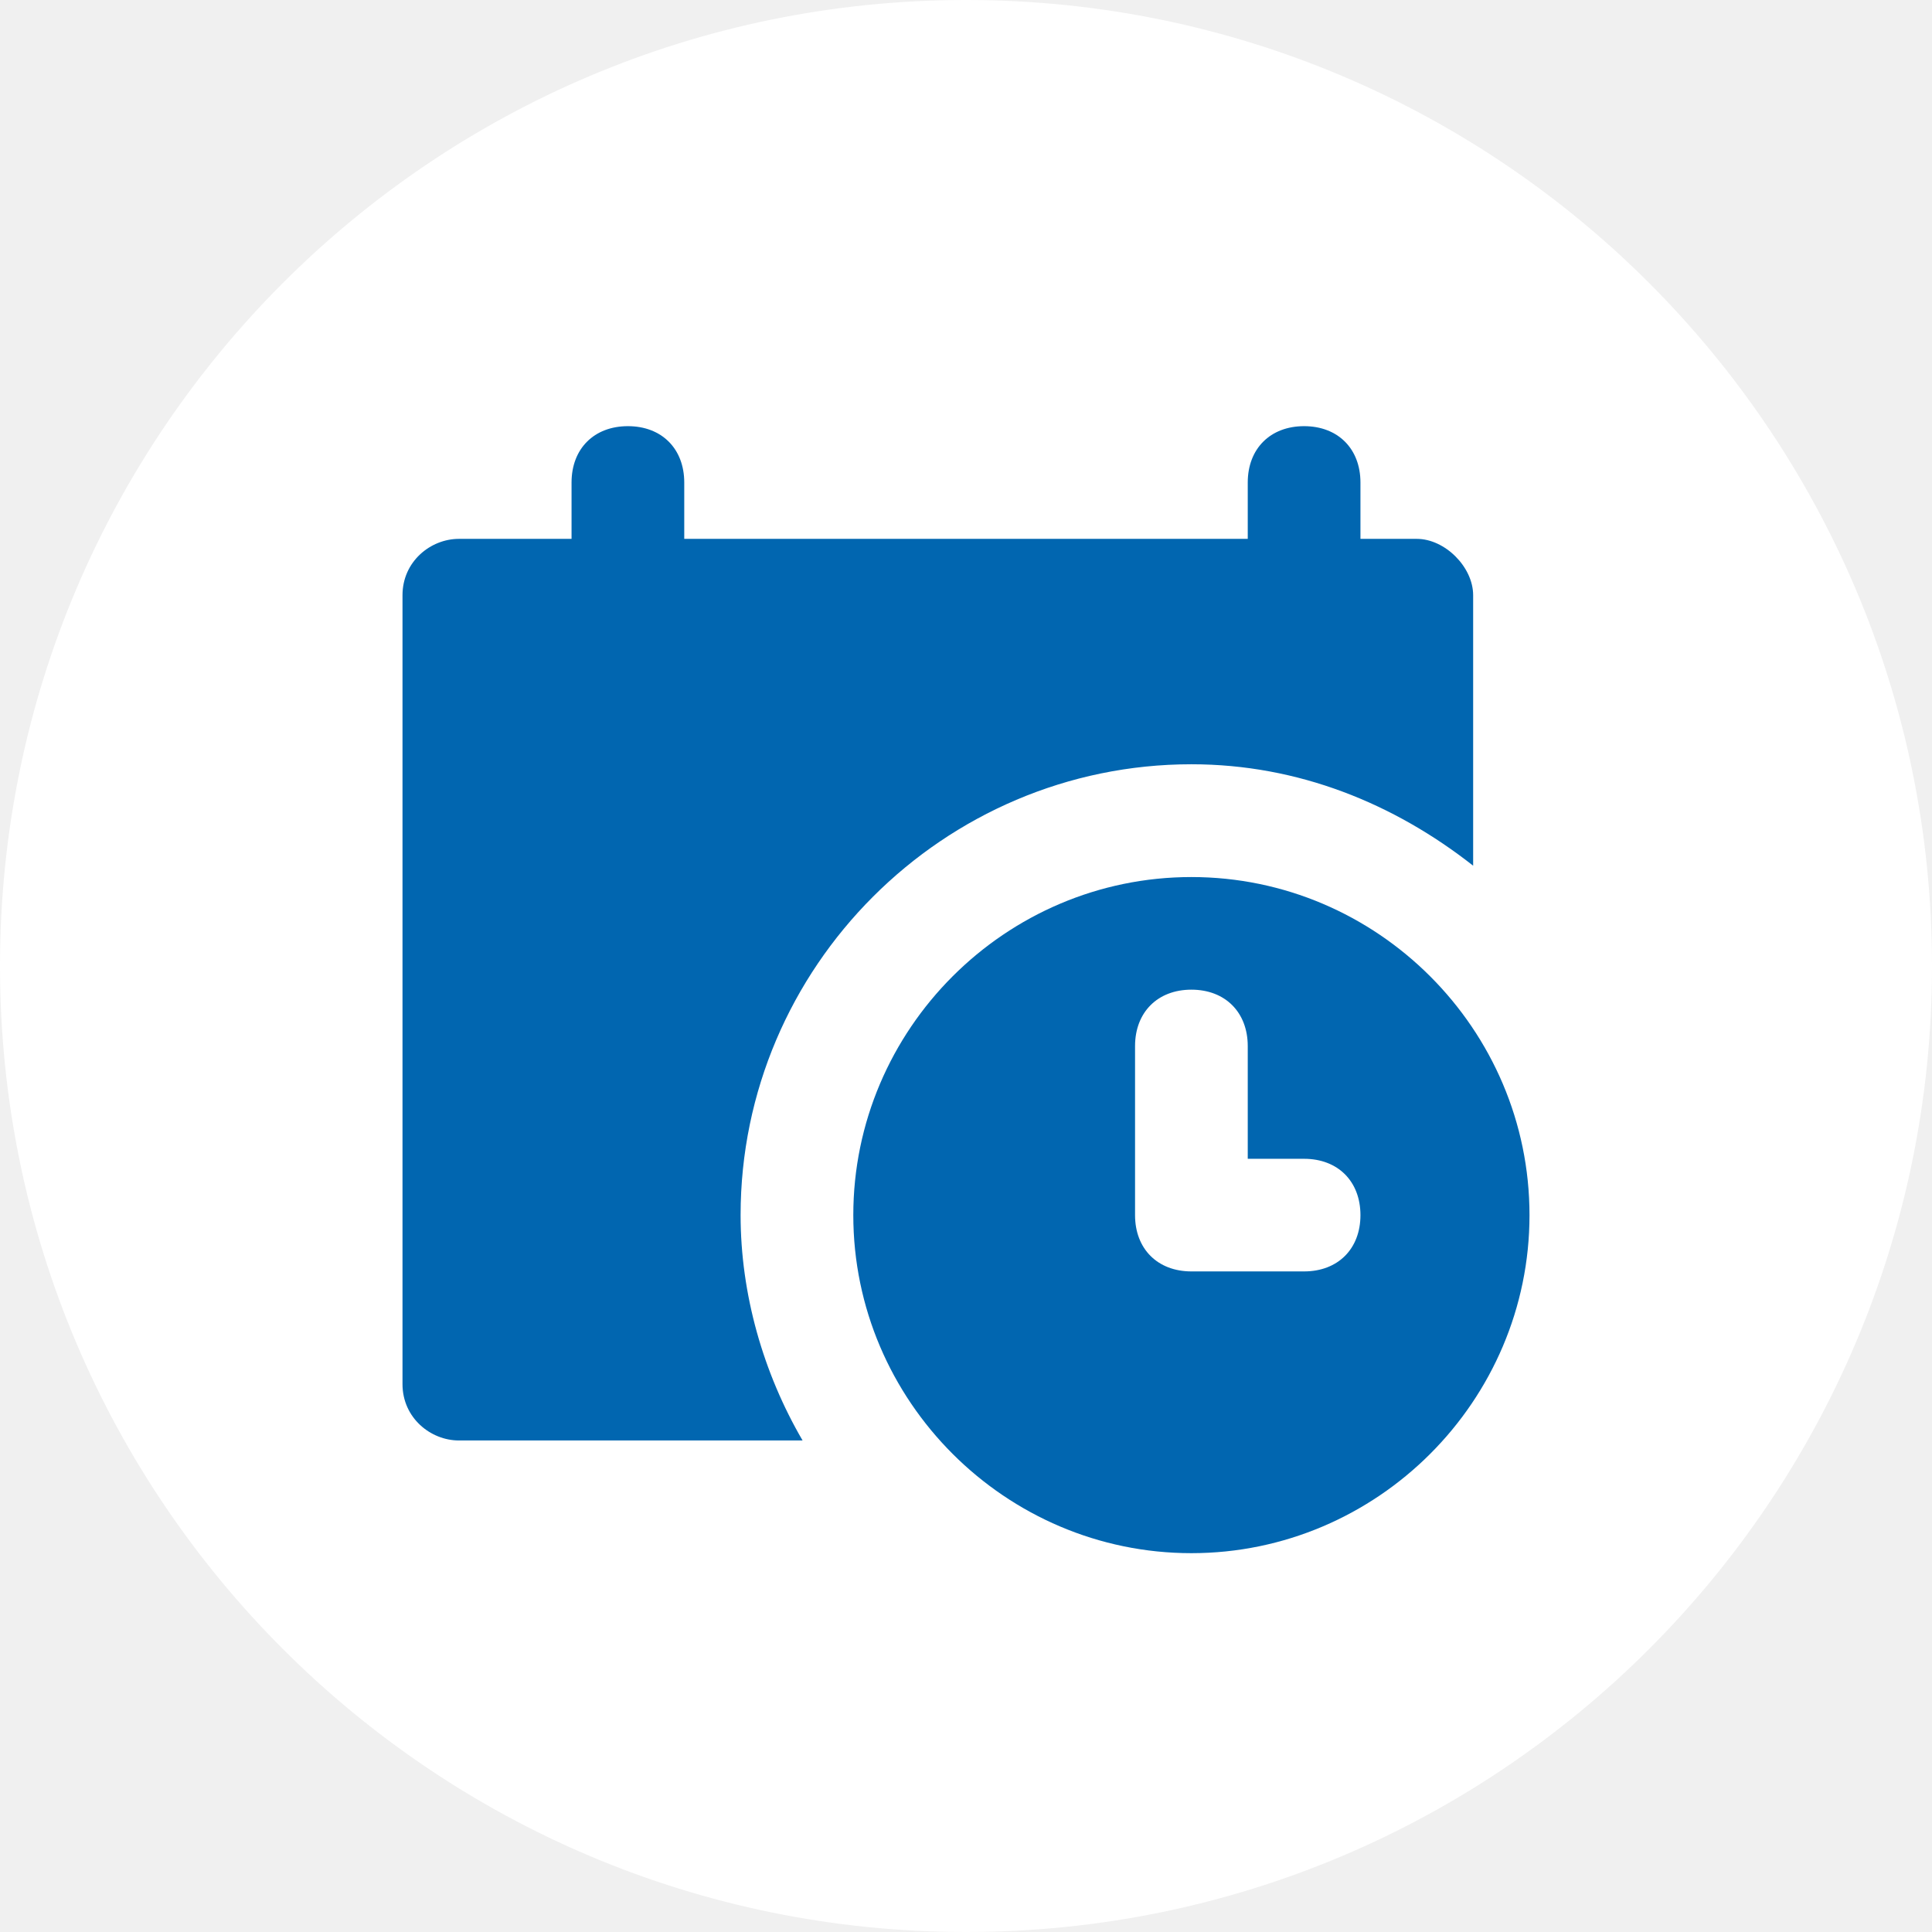
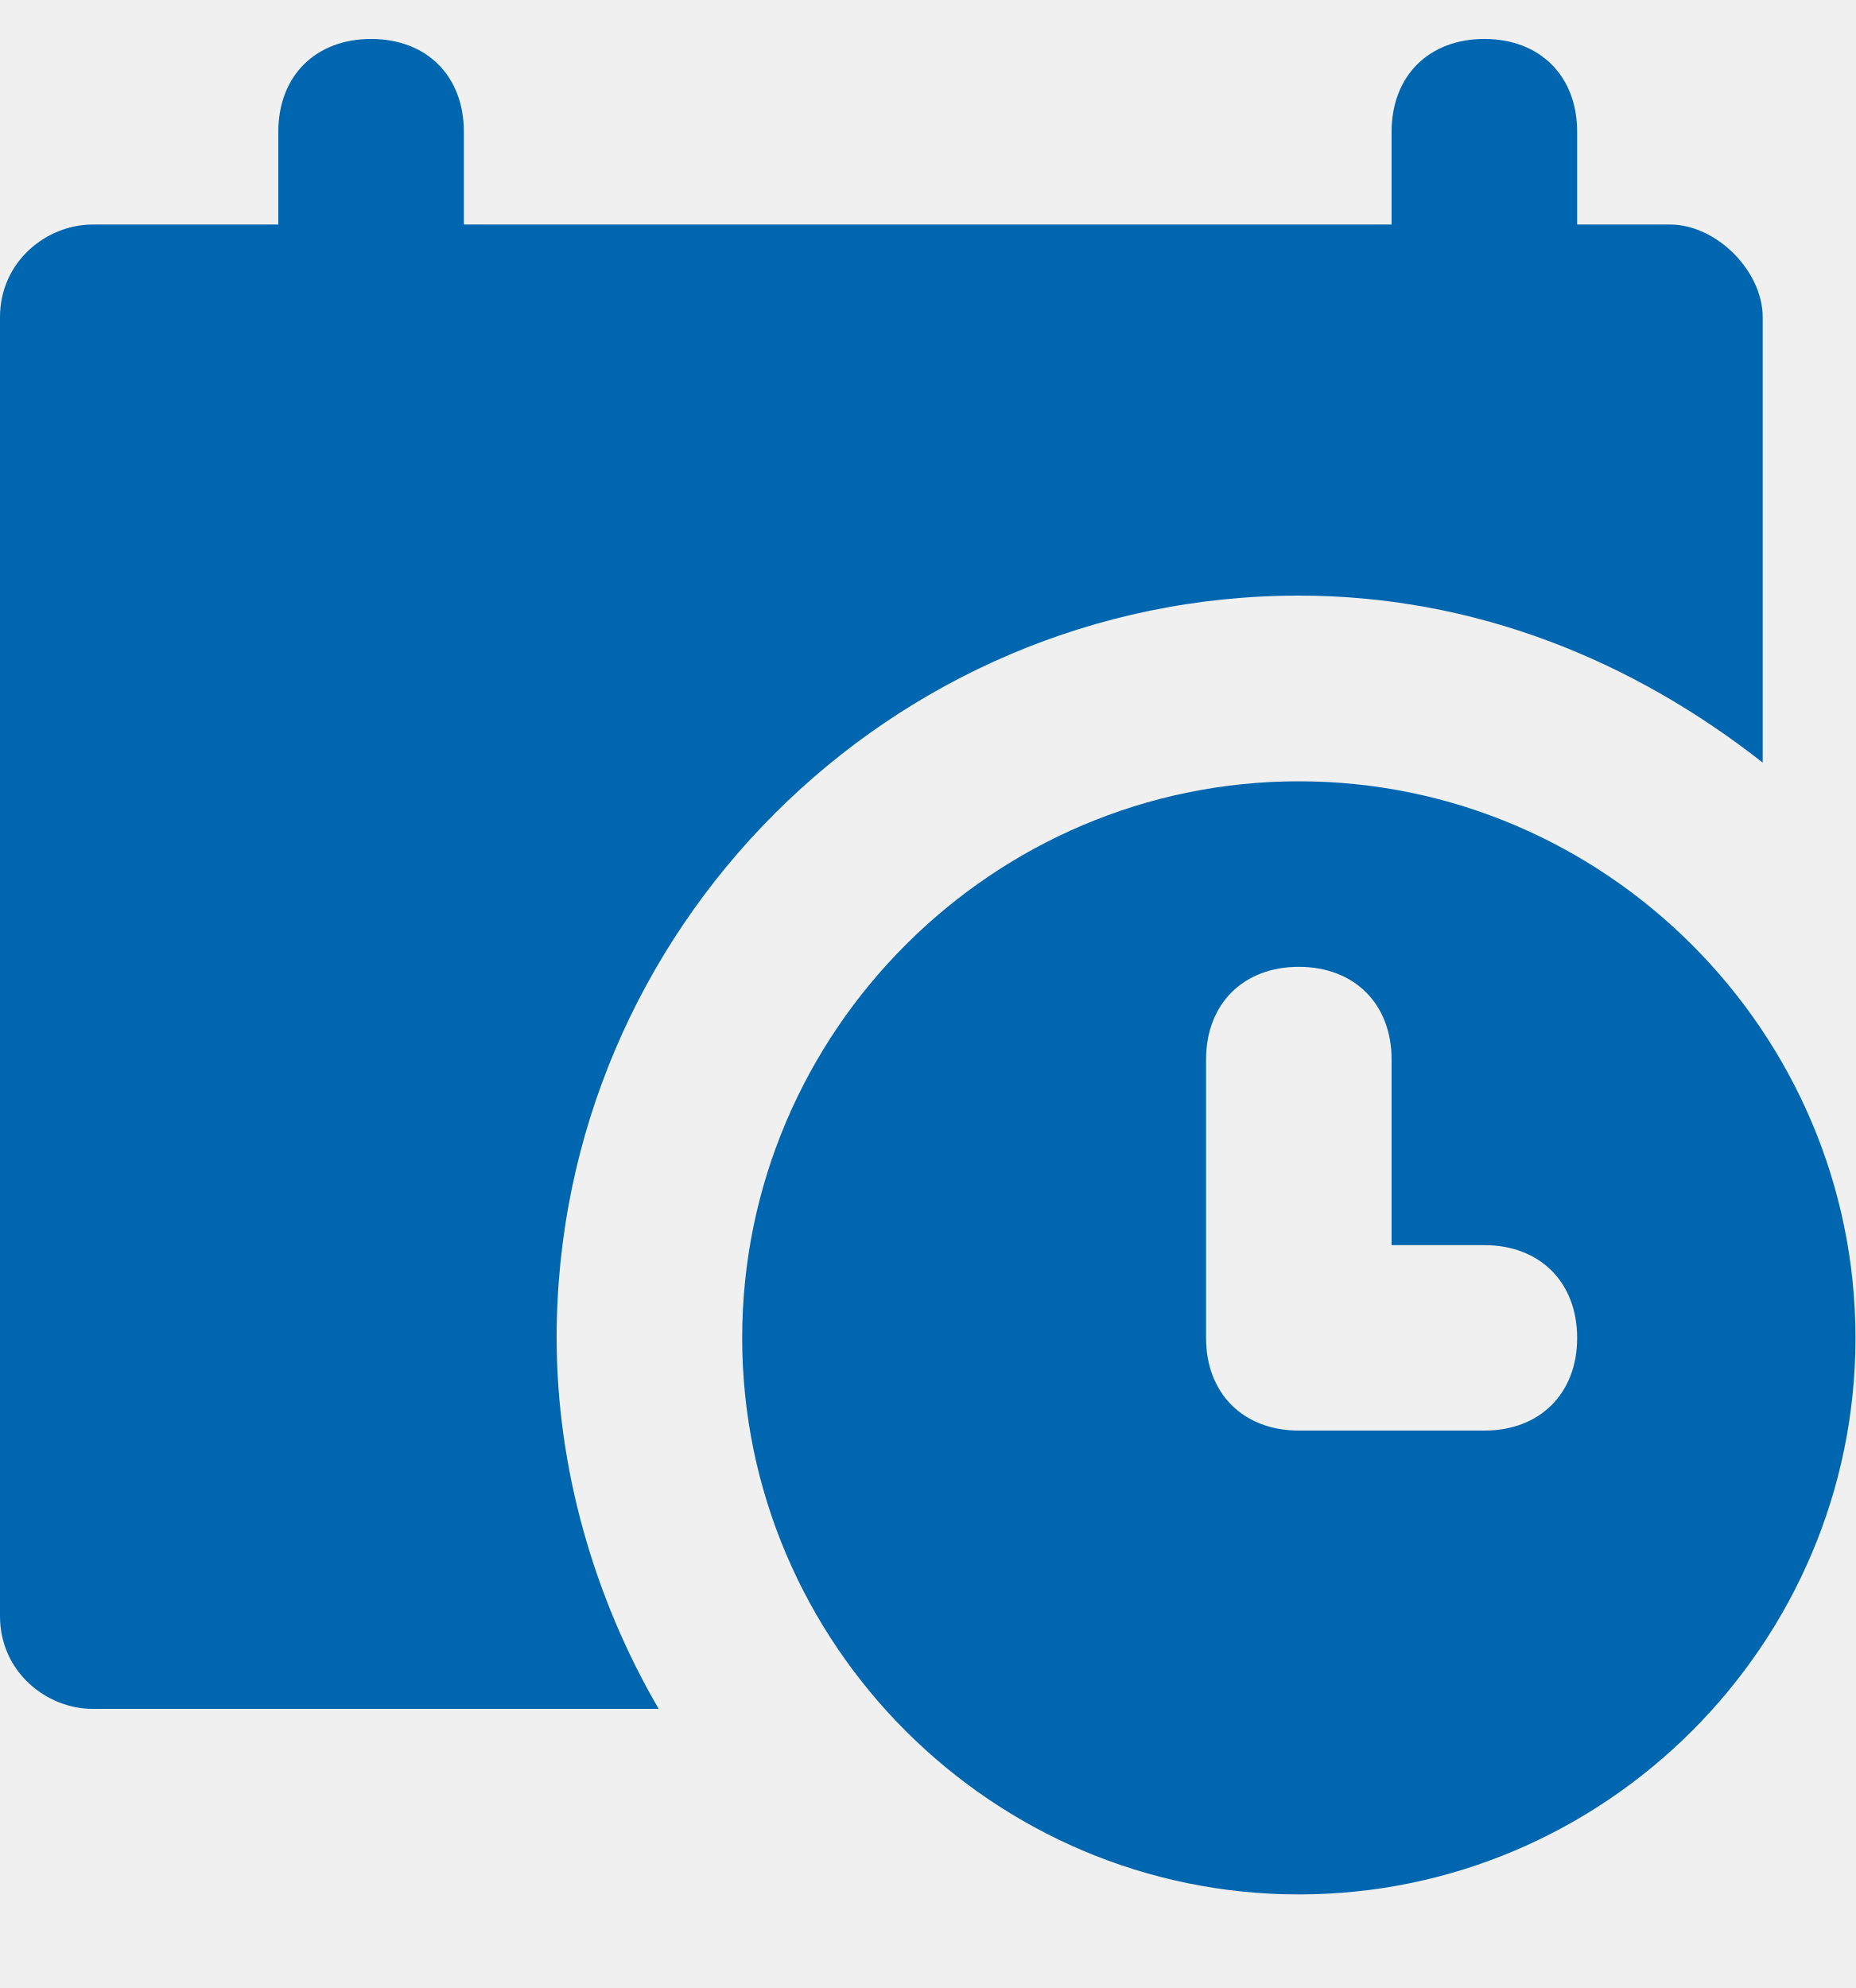
- <svg xmlns="http://www.w3.org/2000/svg" width="24" height="24" viewBox="0 0 24 24" fill="none">
-   <circle cx="12" cy="12" r="12" fill="white" />
-   <path d="M17.6 6.694H16.9V5.994C16.9 5.574 16.62 5.294 16.2 5.294C15.78 5.294 15.5 5.574 15.5 5.994V6.694H8.5V5.994C8.5 5.574 8.22 5.294 7.8 5.294C7.38 5.294 7.1 5.574 7.1 5.994V6.694H5.7C5.35 6.694 5 6.974 5 7.394V17.194C5 17.614 5.35 17.894 5.7 17.894H9.97C9.48 17.054 9.2 16.074 9.2 15.094C9.2 12.014 11.72 9.494 14.8 9.494C16.13 9.494 17.32 9.984 18.3 10.754V7.394C18.3 7.044 17.95 6.694 17.6 6.694Z" fill="#0166B0" />
-   <path d="M14.8 10.895C12.49 10.895 10.6 12.784 10.6 15.095C10.6 17.404 12.49 19.294 14.8 19.294C17.11 19.294 19 17.404 19 15.095C19 12.784 17.11 10.895 14.8 10.895ZM16.2 15.794H14.8C14.38 15.794 14.1 15.514 14.1 15.095V12.995C14.1 12.575 14.38 12.294 14.8 12.294C15.22 12.294 15.5 12.575 15.5 12.995V14.395H16.2C16.62 14.395 16.9 14.675 16.9 15.095C16.9 15.514 16.62 15.794 16.2 15.794Z" fill="#0166B0" />
+ <svg xmlns="http://www.w3.org/2000/svg" width="14" height="15" viewBox="0 0 14 15" fill="none">
+   <path d="M12.6 1.694H11.9V0.994C11.9 0.574 11.62 0.294 11.2 0.294C10.78 0.294 10.5 0.574 10.5 0.994V1.694H3.5V0.994C3.5 0.574 3.22 0.294 2.8 0.294C2.38 0.294 2.1 0.574 2.1 0.994V1.694H0.7C0.35 1.694 0 1.974 0 2.394V12.194C0 12.614 0.35 12.894 0.7 12.894H4.97C4.48 12.054 4.2 11.074 4.2 10.094C4.2 7.014 6.72 4.494 9.8 4.494C11.13 4.494 12.32 4.984 13.3 5.754V2.394C13.3 2.044 12.95 1.694 12.6 1.694Z" fill="#0166B0" />
+   <path d="M9.8 5.895C7.49 5.895 5.6 7.785 5.6 10.095C5.6 12.405 7.49 14.294 9.8 14.294C12.11 14.294 14 12.405 14 10.095C14 7.785 12.11 5.895 9.8 5.895ZM11.2 10.794H9.8C9.38 10.794 9.1 10.514 9.1 10.095V7.995C9.1 7.575 9.38 7.295 9.8 7.295C10.22 7.295 10.5 7.575 10.5 7.995V9.395H11.2C11.62 9.395 11.9 9.675 11.9 10.095C11.9 10.514 11.62 10.794 11.2 10.794Z" fill="#0166B0" />
</svg>
